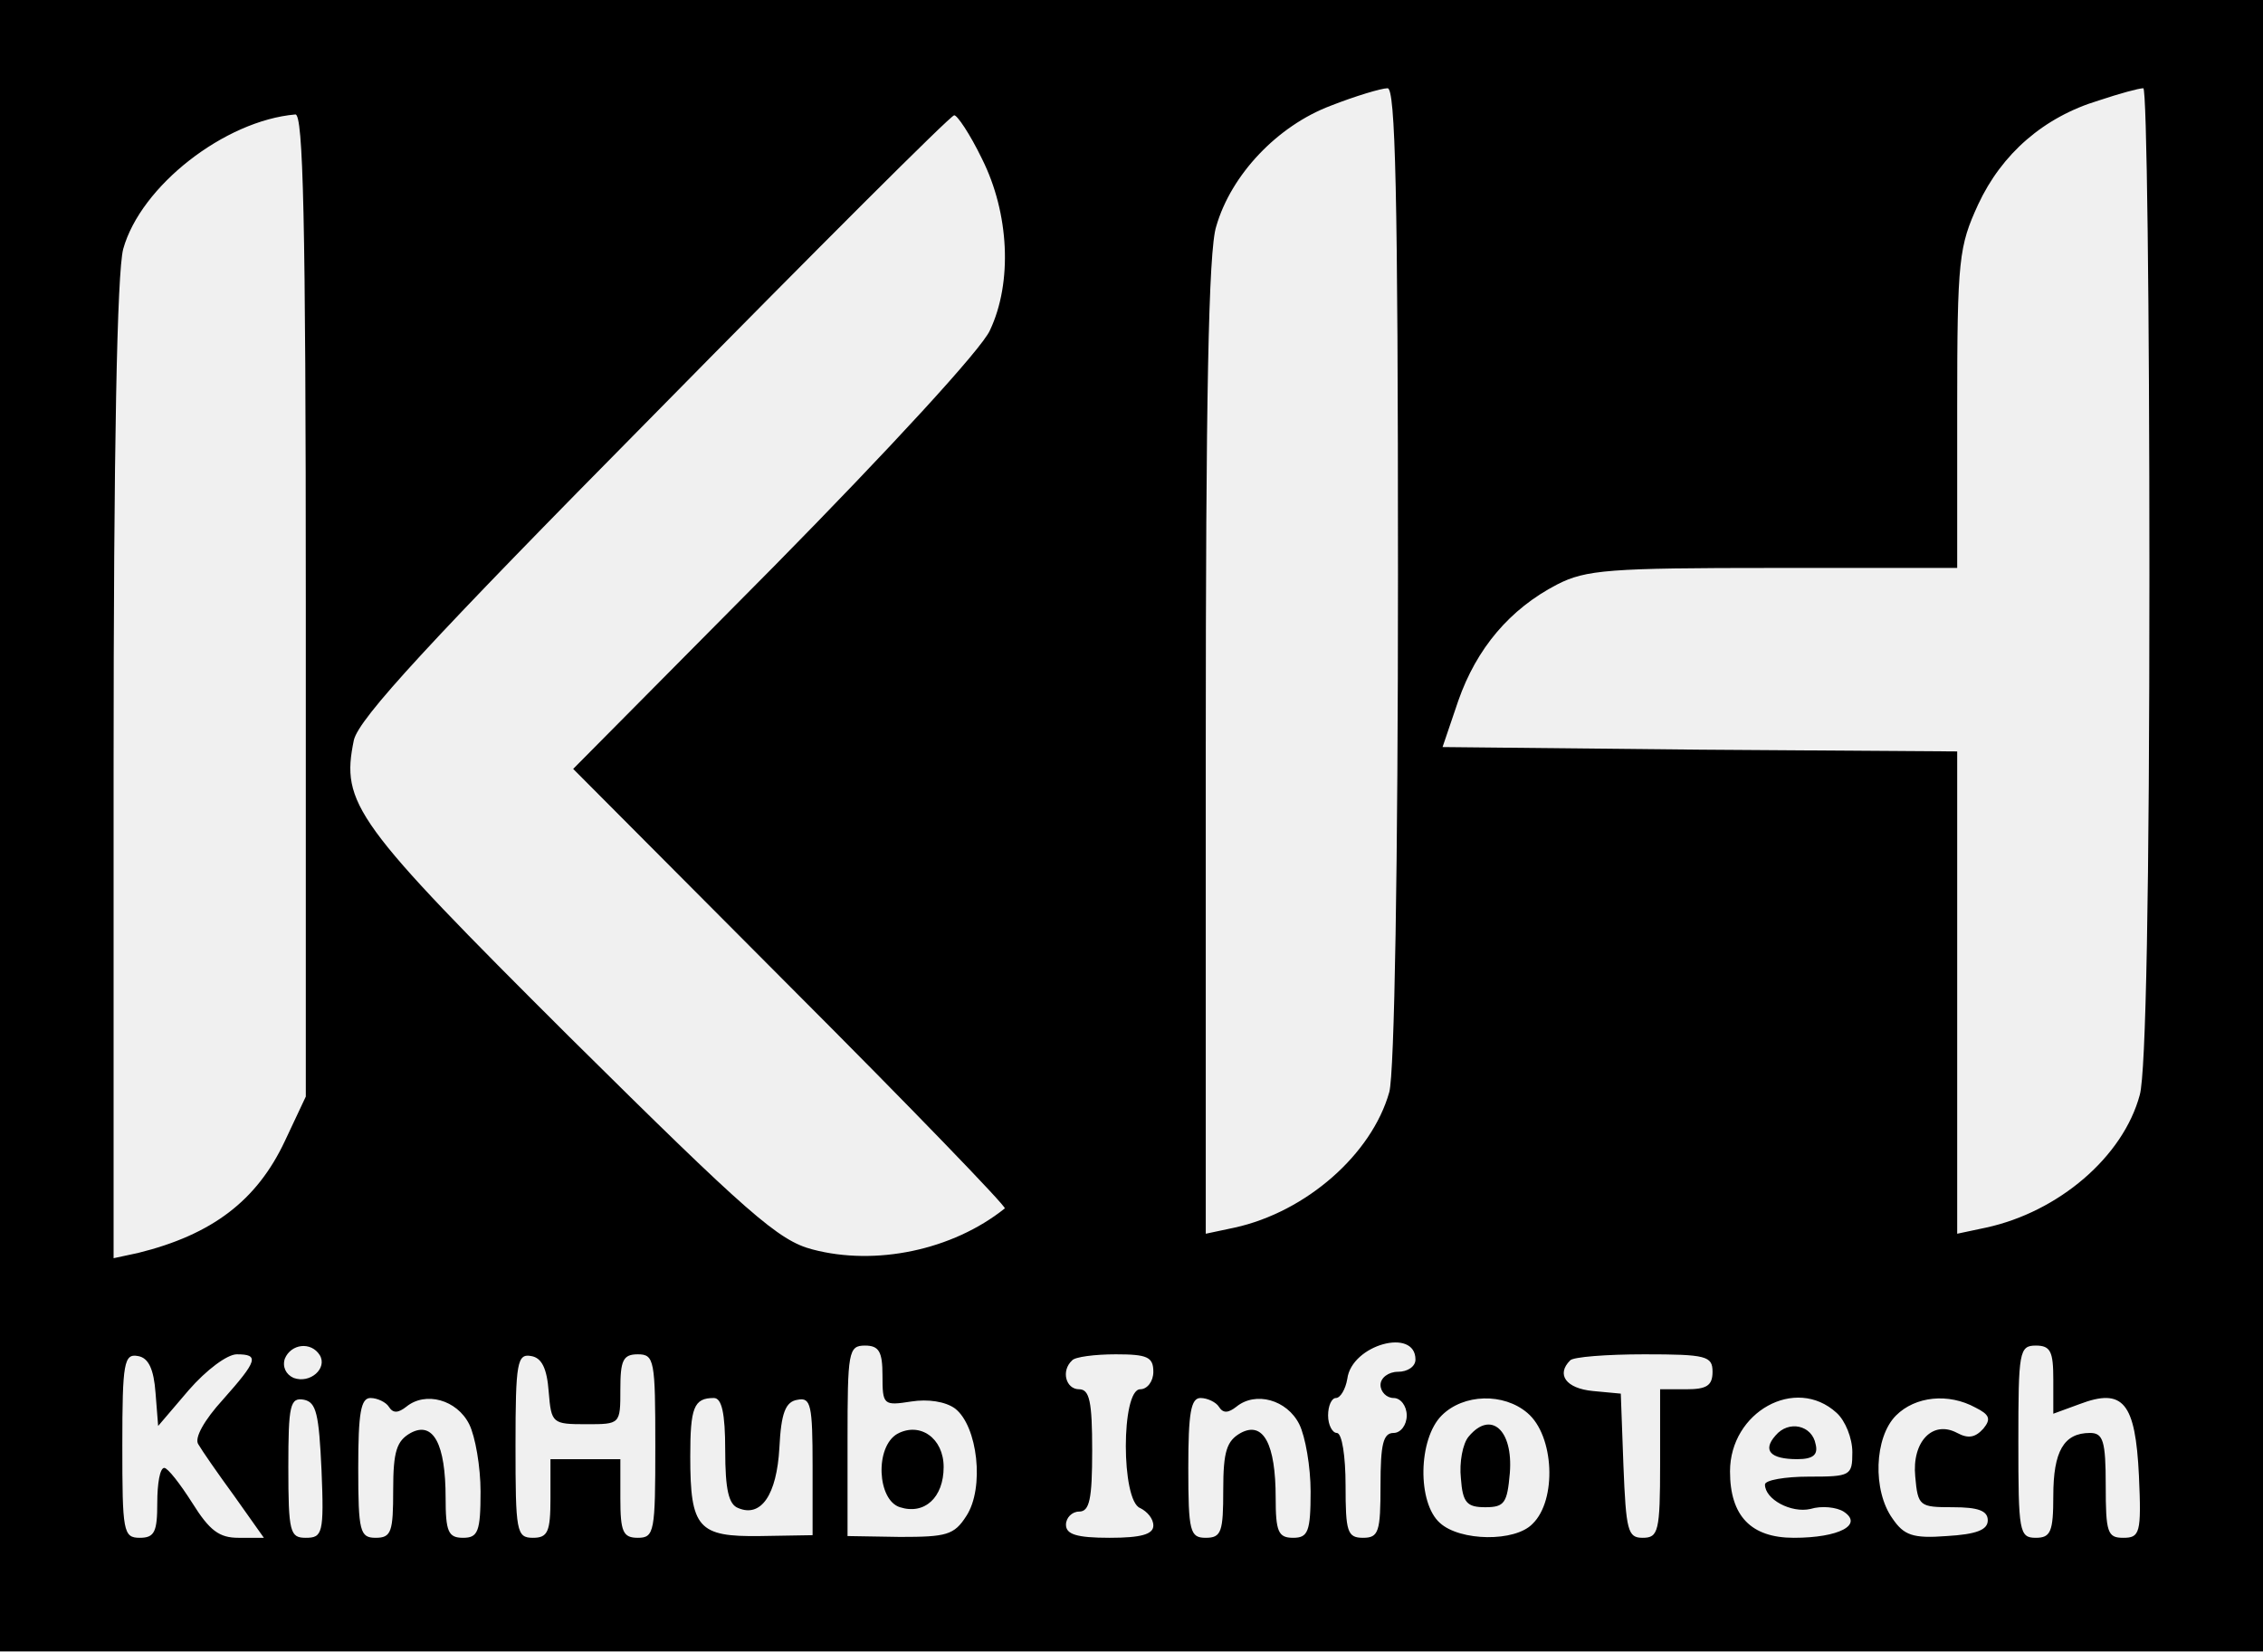
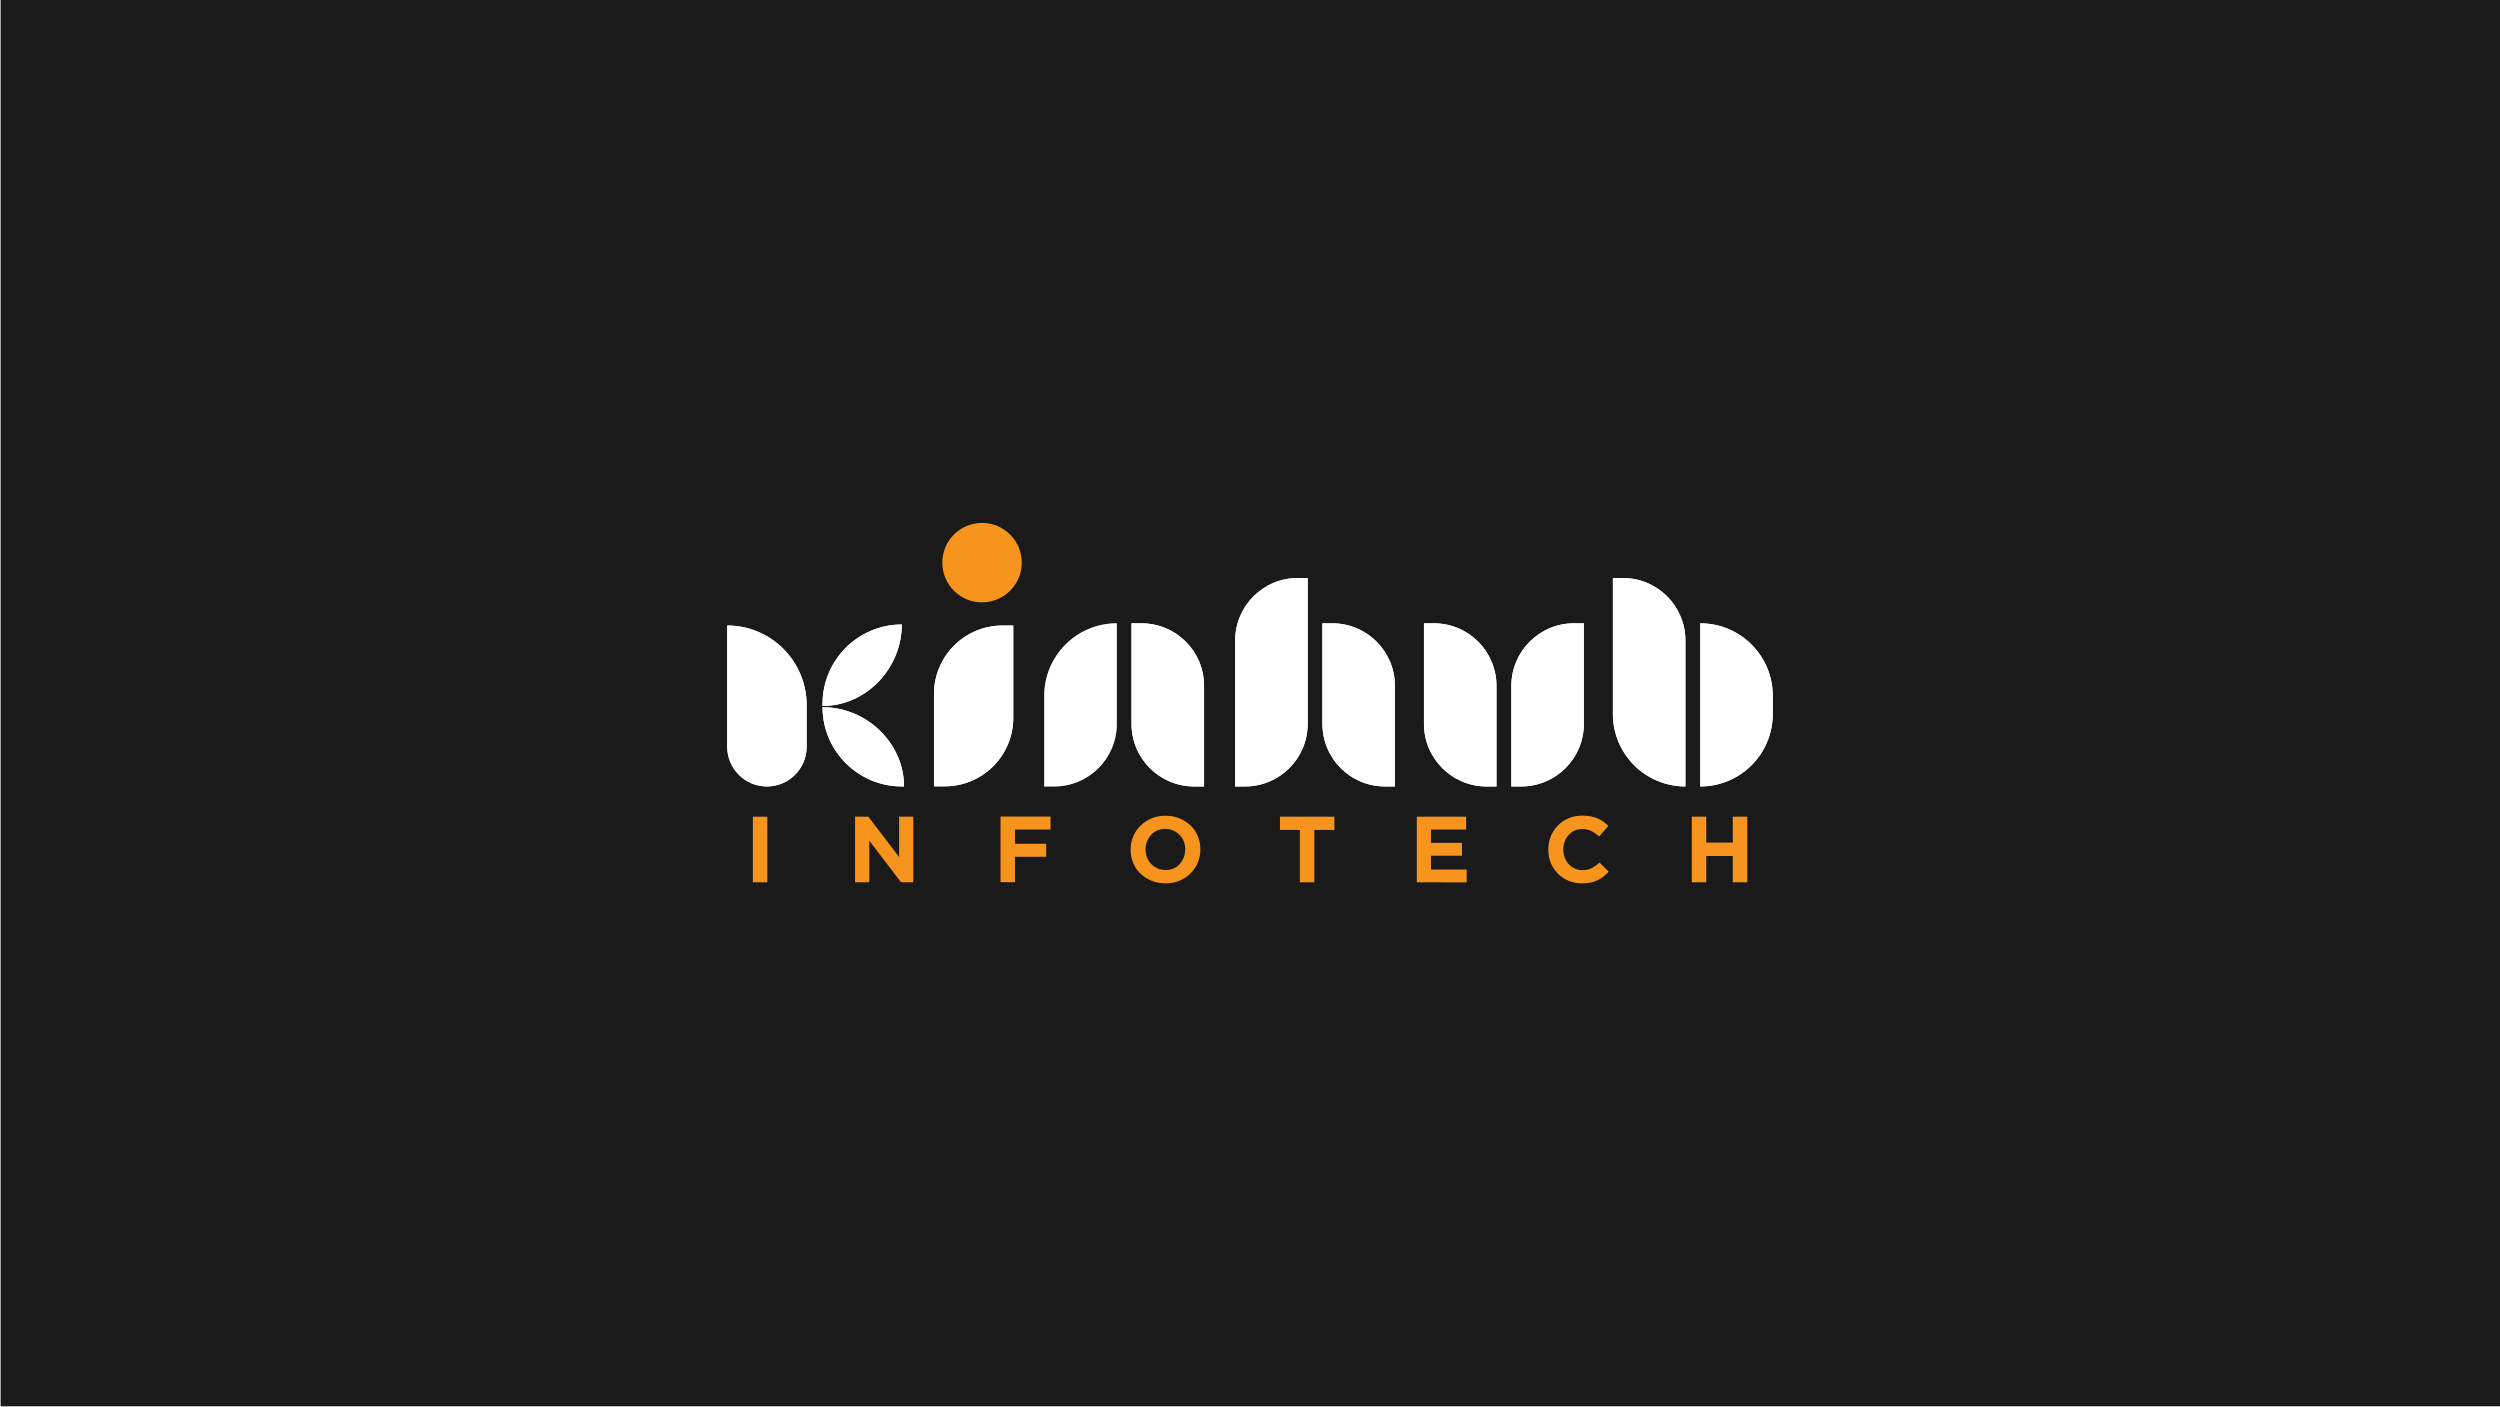
- <svg xmlns="http://www.w3.org/2000/svg" version="1.0" width="259pt" height="189pt" viewBox="0 0 259 189" preserveAspectRatio="xMidYMid meet">
-   <g transform="translate(0,189) scale(0.1,-0.1)" fill="#000000" stroke="none">
-     <path d="M0 945 l0 -945 1295 0 1295 0 0 945 0 945 -1295 0 -1295 0 0 -945z m1600 288 c0 -331 -4 -572 -10 -593 -20 -71 -95 -137 -177 -155 l-33 -7 0 558 c0 393 3 568 12 595 17 59 70 115 131 138 28 11 58 20 65 20 9 1 12 -117 12 -556z m860 0 c0 -363 -4 -571 -11 -596 -19 -71 -93 -134 -176 -152 l-33 -7 0 276 0 276 -294 2 -295 3 18 53 c21 60 59 105 113 133 33 17 60 19 248 19 l210 0 0 183 c0 171 2 185 24 233 27 58 75 100 138 119 24 8 46 14 51 14 4 1 7 -250 7 -556z m-2110 -35 l0 -563 -24 -51 c-32 -68 -83 -107 -168 -128 l-28 -6 0 557 c0 373 4 571 11 598 20 72 116 147 197 154 9 1 12 -118 12 -561z m774 510 c31 -62 35 -141 9 -196 -9 -21 -116 -137 -247 -270 l-230 -232 249 -250 c137 -137 247 -251 245 -253 -60 -48 -148 -66 -220 -47 -39 10 -74 41 -278 243 -247 246 -262 267 -247 340 6 25 86 112 344 373 185 188 339 342 343 342 3 1 18 -21 32 -50z m496 -1374 c0 -8 -9 -14 -20 -14 -11 0 -20 -7 -20 -15 0 -8 7 -15 15 -15 8 0 15 -9 15 -20 0 -11 -7 -20 -15 -20 -12 0 -15 -13 -15 -60 0 -53 -2 -60 -20 -60 -18 0 -20 7 -20 60 0 33 -4 60 -10 60 -5 0 -10 9 -10 20 0 11 4 20 9 20 5 0 11 10 13 22 5 39 78 59 78 22z m-1254 5 c9 -15 -11 -33 -30 -26 -9 4 -13 13 -10 22 7 17 30 20 40 4z m644 -23 c0 -34 1 -35 33 -30 19 3 39 0 50 -8 26 -20 34 -91 13 -123 -14 -22 -23 -24 -76 -24 l-60 1 0 109 c0 102 1 109 20 109 16 0 20 -7 20 -34z m1340 -5 l0 -39 30 11 c50 19 64 2 68 -82 3 -66 1 -71 -18 -71 -18 0 -20 6 -20 60 0 51 -3 60 -18 60 -30 0 -42 -21 -42 -72 0 -41 -3 -48 -20 -48 -19 0 -20 7 -20 110 0 103 1 110 20 110 17 0 20 -7 20 -39z m-2172 -15 l3 -38 35 41 c20 23 44 41 55 41 26 0 24 -7 -16 -52 -21 -23 -33 -44 -28 -51 4 -7 22 -33 41 -59 l34 -48 -29 0 c-22 0 -33 8 -53 40 -14 22 -28 40 -32 40 -5 0 -8 -18 -8 -40 0 -33 -3 -40 -20 -40 -19 0 -20 7 -20 106 0 95 2 105 18 102 12 -2 18 -15 20 -42z m450 1 c3 -36 4 -37 43 -37 39 0 39 0 39 40 0 33 3 40 20 40 19 0 20 -7 20 -105 0 -98 -1 -105 -20 -105 -17 0 -20 7 -20 45 l0 45 -40 0 -40 0 0 -45 c0 -38 -3 -45 -20 -45 -19 0 -20 7 -20 106 0 95 2 105 18 102 12 -2 18 -14 20 -41z m692 23 c0 -11 -7 -20 -15 -20 -22 0 -22 -128 0 -136 8 -4 15 -12 15 -20 0 -10 -14 -14 -50 -14 -38 0 -50 4 -50 15 0 8 7 15 15 15 12 0 15 14 15 70 0 56 -3 70 -15 70 -15 0 -21 21 -8 33 3 4 26 7 50 7 36 0 43 -3 43 -20z m640 0 c0 -16 -7 -20 -30 -20 l-30 0 0 -85 c0 -78 -2 -85 -20 -85 -17 0 -19 8 -22 83 l-3 82 -32 3 c-31 3 -42 19 -26 35 3 4 42 7 85 7 71 0 78 -2 78 -20z m-1592 -113 c3 -72 1 -77 -18 -77 -18 0 -20 6 -20 81 0 71 2 80 18 77 14 -3 17 -16 20 -81z m77 73 c5 -8 11 -7 20 0 22 18 58 8 72 -20 7 -14 13 -49 13 -77 0 -46 -3 -53 -20 -53 -17 0 -20 7 -20 46 0 61 -14 88 -40 74 -16 -9 -20 -21 -20 -65 0 -48 -2 -55 -20 -55 -18 0 -20 7 -20 80 0 63 3 80 14 80 8 0 18 -5 21 -10z m385 -50 c0 -45 4 -62 15 -66 26 -11 44 15 47 69 2 40 7 53 21 55 15 3 17 -6 17 -76 l0 -79 -60 -1 c-71 -1 -80 9 -80 91 0 56 4 67 27 67 9 0 13 -17 13 -60z m565 50 c5 -8 11 -7 20 0 22 18 58 8 72 -20 7 -14 13 -49 13 -77 0 -46 -3 -53 -20 -53 -17 0 -20 7 -20 46 0 61 -14 88 -40 74 -16 -9 -20 -21 -20 -65 0 -48 -2 -55 -20 -55 -18 0 -20 7 -20 80 0 63 3 80 14 80 8 0 18 -5 21 -10z m353 -7 c31 -26 34 -100 6 -127 -20 -21 -83 -20 -106 1 -26 23 -25 96 2 123 25 25 71 26 98 3z m354 0 c10 -9 18 -29 18 -45 0 -27 -2 -28 -50 -28 -27 0 -50 -4 -50 -9 0 -17 30 -33 52 -28 13 4 30 2 38 -3 23 -15 -5 -30 -57 -30 -49 0 -73 25 -73 76 0 68 75 110 122 67z m159 6 c16 -8 18 -13 9 -24 -9 -10 -17 -12 -30 -5 -28 15 -52 -10 -48 -50 3 -34 5 -35 43 -35 29 0 40 -4 40 -15 0 -11 -13 -16 -47 -18 -39 -3 -49 1 -62 20 -23 32 -21 93 4 118 22 22 60 26 91 9z" />
-     <path d="M1027 249 c-26 -15 -23 -76 3 -84 28 -9 50 11 50 46 0 33 -27 52 -53 38z" />
-     <path d="M1681 246 c-7 -8 -11 -30 -9 -48 2 -28 7 -33 28 -33 22 0 25 5 28 39 4 50 -22 72 -47 42z" />
-     <path d="M2032 247 c-15 -17 -6 -27 25 -27 18 0 24 5 21 17 -4 22 -31 28 -46 10z" />
+ <svg xmlns="http://www.w3.org/2000/svg" version="1.1" id="Layer_1" x="0px" y="0px" viewBox="0 0 1920 1080" style="enable-background:new 0 0 1920 1080;" xml:space="preserve">
+   <style type="text/css">
+ 	.st0{fill:#1A1A1A;}
+ 	.st1{fill:url(#SVGID_1_);}
+ 	.st2{fill:#FFFFFF;}
+ 	.st3{fill:#F7941D;}
+ </style>
+   <rect x="0.5" class="st0" width="1920" height="1080" />
+   <g>
+     <g>
+       <linearGradient id="SVGID_1_" gradientUnits="userSpaceOnUse" x1="523.162" y1="541.36" x2="1392.447" y2="541.36">
+         <stop offset="7.672736e-02" style="stop-color:#FFFFFF" />
+         <stop offset="0.731" style="stop-color:#000000" />
+       </linearGradient>
+       <path class="st1" d="M802,534.4V604h7.6c26.6,0,48.1-21.5,48.1-48.1v-77.2l0,0C826.9,478.7,802,503.6,802,534.4z" />
+       <path class="st2" d="M876.6,478.7h-7.6v77.2c0,26.6,21.5,48.1,48.1,48.1h7.6v-77.2C924.8,500.2,903.2,478.7,876.6,478.7z" />
+       <path class="st2" d="M948.6,492v112h7.6c26.6,0,48.1-21.5,48.1-48.1v-112h-7.6C970.1,443.9,948.6,465.4,948.6,492z" />
+       <path class="st2" d="M1023.2,478.7h-7.6v77.2c0,26.6,21.5,48.1,48.1,48.1h7.6v-77.2C1071.3,500.2,1049.8,478.7,1023.2,478.7z" />
+       <path class="st2" d="M1101.2,478.7h-7.6v77.2c0,26.6,21.5,48.1,48.1,48.1h7.6v-77.2C1149.3,500.2,1127.8,478.7,1101.2,478.7z" />
+       <path class="st2" d="M1160.7,526.8V604h7.6c26.6,0,48.1-21.5,48.1-48.1v-77.2h-7.6C1182.3,478.7,1160.7,500.2,1160.7,526.8z" />
+       <path class="st2" d="M1246.3,443.9h-7.6v104.4c0,30.8,24.9,55.7,55.7,55.7l0,0V492C1294.4,465.4,1272.9,443.9,1246.3,443.9z" />
+       <path class="st2" d="M1305.8,478.7V604c30.8,0,55.7-24.9,55.7-55.7v-13.9C1361.5,503.6,1336.6,478.7,1305.8,478.7z" />
+       <path class="st2" d="M769.9,480.4h8.3v70.9c0,29.1-23.6,52.6-52.6,52.6h-8.3v-70.9C717.3,504,740.8,480.4,769.9,480.4z" />
+       <path class="st2" d="M558.5,480.4L558.5,480.4v93.1c0,16.8,13.6,30.5,30.5,30.5l0,0c16.8,0,30.5-13.6,30.5-30.5v-32.2    C619.4,507.7,592.1,480.4,558.5,480.4z" />
+       <path class="st2" d="M692.6,479.6L692.6,479.6c-33.6,0-60.9,27.3-60.9,60.9v1.7l0,0C665.3,542.2,692.6,513.2,692.6,479.6z" />
+       <path class="st2" d="M631.7,543.1c0,33.6,27.3,60.9,60.9,60.9h1.7l0,0C694.3,570.4,665.3,543.1,631.7,543.1z" />
+     </g>
+     <g>
+       <path class="st2" d="M802,534.4V604h7.6c26.6,0,48.1-21.5,48.1-48.1v-77.2l0,0C826.9,478.7,802,503.6,802,534.4z" />
+       <path class="st2" d="M876.6,478.7h-7.6v77.2c0,26.6,21.5,48.1,48.1,48.1h7.6v-77.2C924.8,500.2,903.2,478.7,876.6,478.7z" />
+       <path class="st2" d="M948.6,492v112h7.6c26.6,0,48.1-21.5,48.1-48.1v-112h-7.6C970.1,443.9,948.6,465.4,948.6,492z" />
+       <path class="st2" d="M1023.2,478.7h-7.6v77.2c0,26.6,21.5,48.1,48.1,48.1h7.6v-77.2C1071.3,500.2,1049.8,478.7,1023.2,478.7z" />
+       <path class="st2" d="M1101.2,478.7h-7.6v77.2c0,26.6,21.5,48.1,48.1,48.1h7.6v-77.2C1149.3,500.2,1127.8,478.7,1101.2,478.7z" />
+       <path class="st2" d="M1160.7,526.8V604h7.6c26.6,0,48.1-21.5,48.1-48.1v-77.2h-7.6C1182.3,478.7,1160.7,500.2,1160.7,526.8z" />
+       <path class="st2" d="M1246.3,443.9h-7.6v104.4c0,30.8,24.9,55.7,55.7,55.7l0,0V492C1294.4,465.4,1272.9,443.9,1246.3,443.9z" />
+       <path class="st2" d="M1305.8,478.7V604c30.8,0,55.7-24.9,55.7-55.7v-13.9C1361.5,503.6,1336.6,478.7,1305.8,478.7z" />
+       <path class="st2" d="M769.9,480.4h8.3v70.9c0,29.1-23.6,52.6-52.6,52.6h-8.3v-70.9C717.3,504,740.8,480.4,769.9,480.4z" />
+       <path class="st2" d="M558.5,480.4L558.5,480.4v93.1c0,16.8,13.6,30.5,30.5,30.5l0,0c16.8,0,30.5-13.6,30.5-30.5v-32.2    C619.4,507.7,592.1,480.4,558.5,480.4z" />
+       <path class="st2" d="M692.6,479.6L692.6,479.6c-33.6,0-60.9,27.3-60.9,60.9v1.7l0,0C665.3,542.2,692.6,513.2,692.6,479.6z" />
+       <path class="st2" d="M631.7,543.1c0,33.6,27.3,60.9,60.9,60.9h1.7l0,0C694.3,570.4,665.3,543.1,631.7,543.1z" />
+     </g>
+   </g>
+   <path class="st3" d="M754.2,401.6L754.2,401.6c-16.8,0-30.5,13.6-30.5,30.5s13.6,30.5,30.5,30.5l0,0c16.8,0,30.5-13.6,30.5-30.5  S771,401.6,754.2,401.6z" />
+   <g>
+     <g>
+       <path class="st3" d="M578.2,677.6v-50.4h11.1v50.4H578.2z" />
+       <path class="st3" d="M692,677.6l-24.4-32v32h-10.9v-50.4h10.2l23.6,31v-31h10.9v50.4H692z" />
+       <path class="st3" d="M779.5,637.2V648h24v10h-24v19.5h-11.1v-50.4h38.4v10H779.5z" />
+       <path class="st3" d="M919.9,662.5c-1.3,3.1-3.2,5.9-5.6,8.3s-5.2,4.2-8.5,5.6s-6.9,2-10.8,2c-3.9,0-7.5-0.7-10.7-2    c-3.3-1.4-6.1-3.2-8.5-5.5c-2.4-2.3-4.2-5.1-5.5-8.2c-1.3-3.1-2-6.5-2-10.1v-0.1c0-3.6,0.7-7,2-10.1c1.3-3.1,3.2-5.9,5.6-8.3    s5.2-4.2,8.5-5.6s6.9-2,10.8-2s7.5,0.7,10.7,2c3.3,1.4,6.1,3.2,8.5,5.5c2.4,2.3,4.2,5.1,5.5,8.2s2,6.5,2,10.1v0.1    C921.9,656,921.2,659.3,919.9,662.5z M910.3,652.4c0-2.2-0.4-4.2-1.1-6.1c-0.7-1.9-1.8-3.6-3.2-5s-3-2.6-4.9-3.4    c-1.9-0.8-3.9-1.3-6.1-1.3c-2.3,0-4.3,0.4-6.2,1.2c-1.8,0.8-3.4,1.9-4.8,3.4s-2.3,3.1-3.1,5c-0.8,1.9-1.1,3.9-1.1,6.1v0.1    c0,2.2,0.4,4.2,1.1,6.1c0.7,1.9,1.8,3.6,3.2,5s3,2.6,4.8,3.4s3.9,1.3,6.2,1.3c2.2,0,4.2-0.4,6.1-1.2s3.5-1.9,4.8-3.4    s2.3-3.1,3.1-5c0.7-1.9,1.1-3.9,1.1-6.1V652.4z" />
+       <path class="st3" d="M1009.4,637.4v40.2h-11.1v-40.2H983v-10.2h41.8v10.2H1009.4z" />
+       <path class="st3" d="M1088.1,677.6v-50.4h37.9v9.9h-27v10.2h23.8v9.9h-23.8v10.6h27.4v9.9L1088.1,677.6L1088.1,677.6z" />
+       <path class="st3" d="M1231.5,673.2c-1.4,1.1-2.9,2-4.6,2.8c-1.7,0.8-3.5,1.4-5.4,1.8s-4.2,0.6-6.6,0.6c-3.7,0-7.1-0.7-10.3-2    s-5.9-3.2-8.2-5.5c-2.3-2.3-4.1-5.1-5.4-8.2s-1.9-6.5-1.9-10.2v-0.1c0-3.6,0.7-7,1.9-10.1c1.3-3.1,3.1-5.9,5.4-8.3    s5.1-4.2,8.3-5.6c3.2-1.4,6.8-2,10.7-2c2.3,0,4.5,0.2,6.4,0.6c1.9,0.4,3.7,0.9,5.3,1.6c1.6,0.7,3.1,1.5,4.4,2.5s2.6,2,3.7,3.2    l-7.1,8.1c-2-1.8-4-3.2-6-4.2s-4.3-1.5-6.9-1.5c-2.1,0-4.1,0.4-5.9,1.2c-1.8,0.8-3.3,1.9-4.6,3.4s-2.3,3.1-3,5    c-0.7,1.9-1.1,3.9-1.1,6.1v0.1c0,2.2,0.4,4.2,1.1,6.1s1.7,3.6,3,5s2.8,2.6,4.6,3.4s3.8,1.3,5.9,1.3c2.9,0,5.3-0.5,7.3-1.6    c2-1,4-2.5,5.9-4.3l7.1,7.1C1234.2,670.8,1232.9,672.1,1231.5,673.2z" />
+       <path class="st3" d="M1330.8,677.6v-20.2h-20.4v20.2h-11.1v-50.4h11.1v19.9h20.4v-19.9h11.1v50.4H1330.8z" />
+     </g>
  </g>
</svg>
